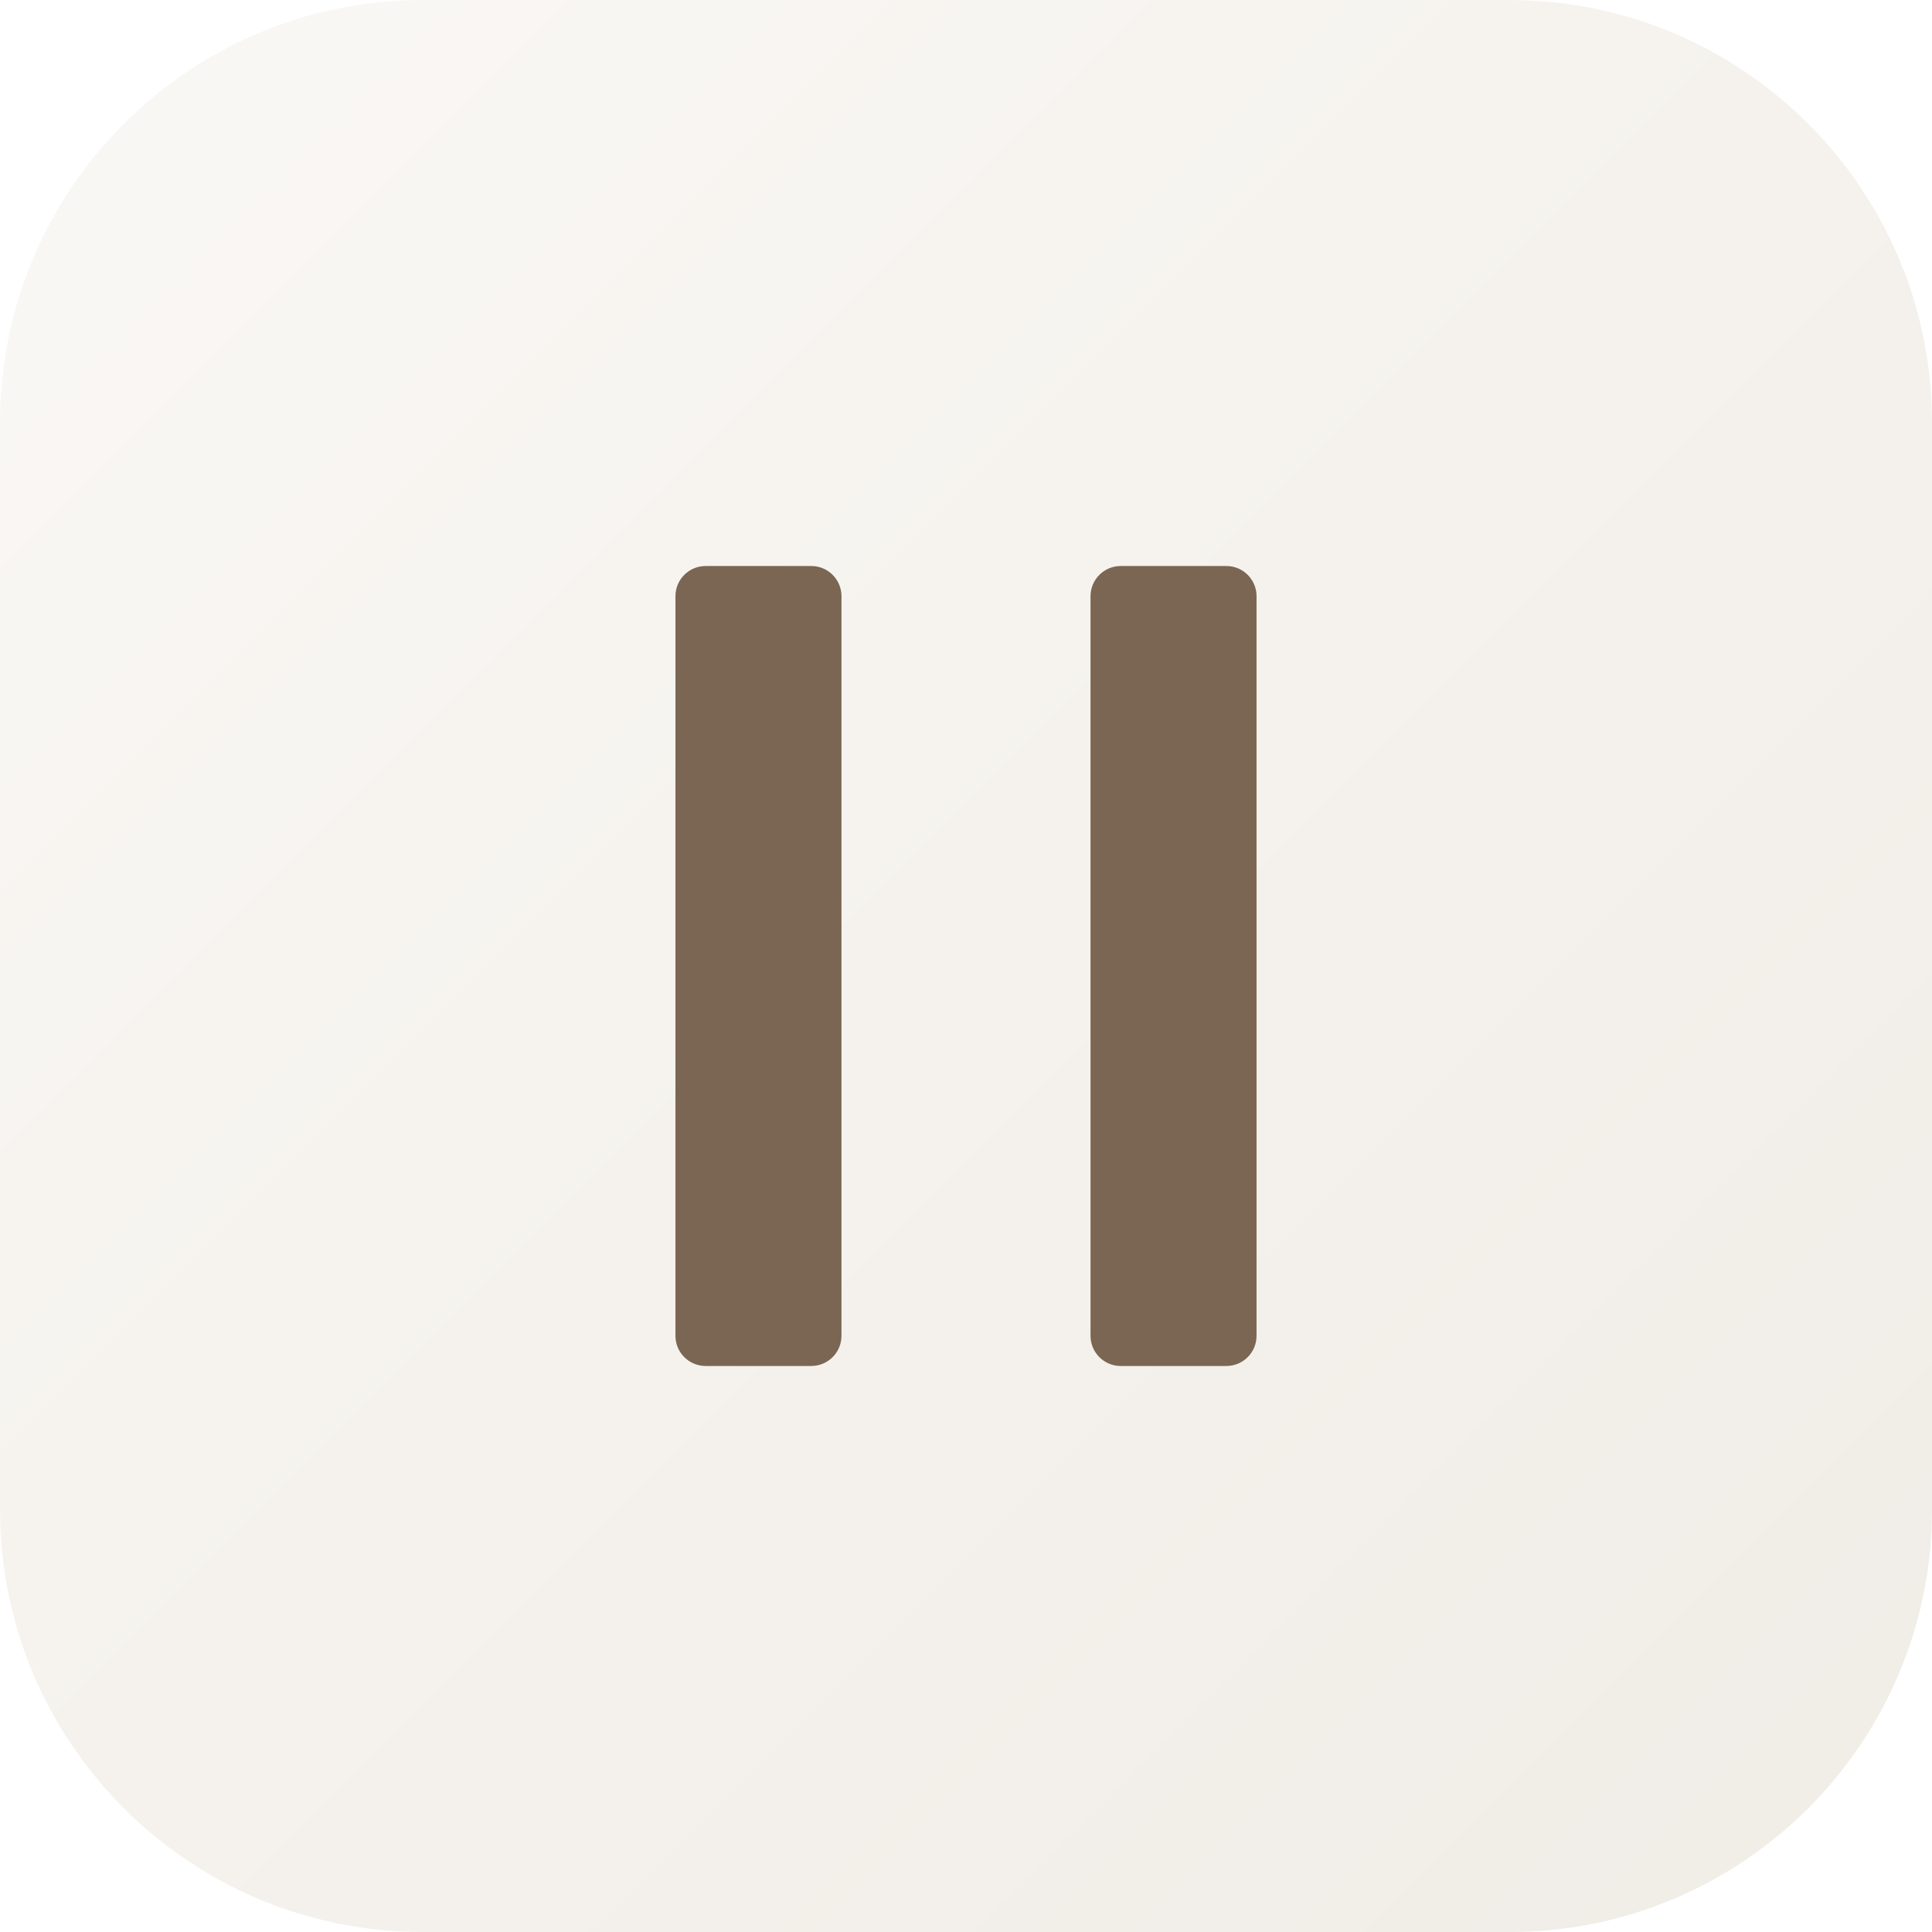
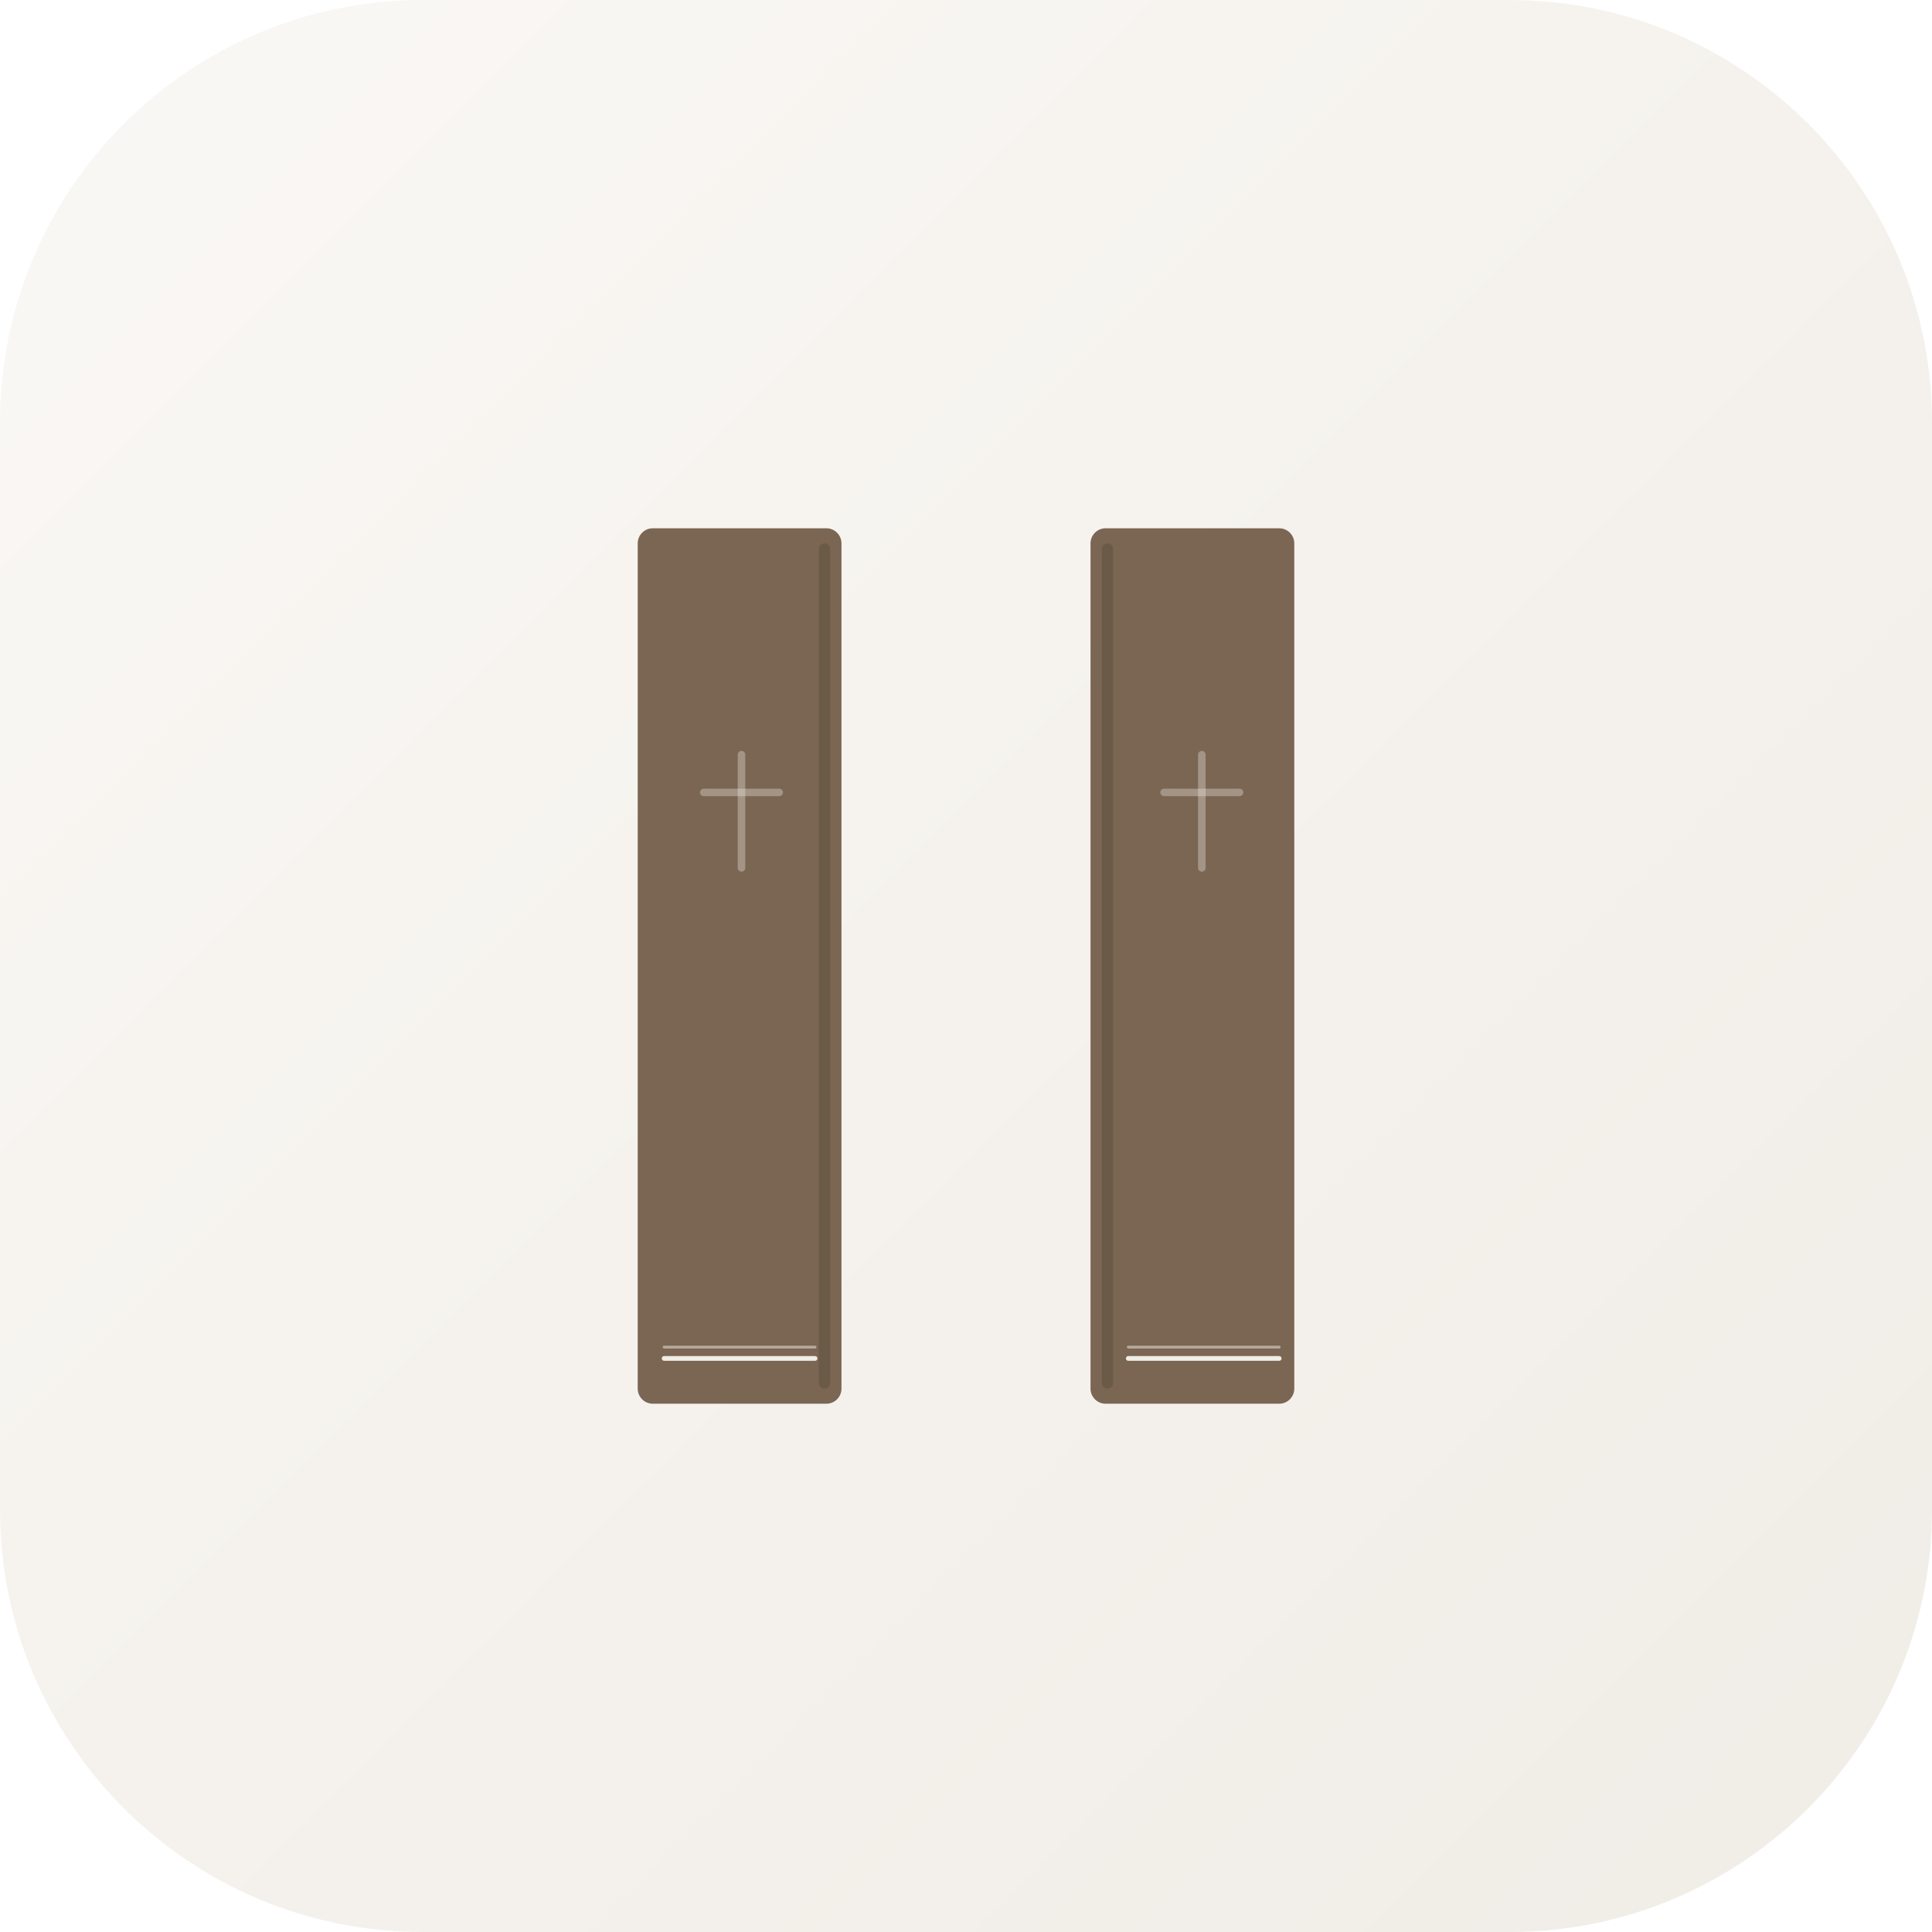
<svg xmlns="http://www.w3.org/2000/svg" width="1024" height="1024" viewBox="0 0 1024 1024">
  <defs>
    <linearGradient id="bg" x1="0" y1="0" x2="1" y2="1">
      <stop offset="0%" stop-color="#FAF8F5" />
      <stop offset="100%" stop-color="#F0ECE6" />
    </linearGradient>
  </defs>
  <rect width="1024" height="1024" rx="224" fill="url(#bg)" />
-   <rect x="358" y="300" width="88" height="424" rx="16" fill="#7A6652" />
-   <rect x="578" y="300" width="88" height="424" rx="16" fill="#7A6652" />
+   <g>
+     <rect x="338" y="280" width="108" height="464" rx="8" fill="#7A6652" />
+     <rect x="434" y="288" width="6" height="448" rx="3" fill="#6B5A47" />
+     <line x1="352" y1="720" x2="432" y2="720" stroke="#F0ECE6" stroke-width="2.5" stroke-linecap="round" />
+     <line x1="352" y1="714" x2="432" y2="714" stroke="#F0ECE6" stroke-width="1.5" stroke-linecap="round" opacity="0.5" />
+     <line x1="393" y1="400" x2="393" y2="460" stroke="#F0ECE6" stroke-width="4" stroke-linecap="round" opacity="0.35" />
+     <line x1="373" y1="420" x2="413" y2="420" stroke="#F0ECE6" stroke-width="4" stroke-linecap="round" opacity="0.35" />
+   </g>
+   <g>
+     <rect x="578" y="280" width="108" height="464" rx="8" fill="#7A6652" />
+     <rect x="584" y="288" width="6" height="448" rx="3" fill="#6B5A47" />
+     <line x1="598" y1="720" x2="678" y2="720" stroke="#F0ECE6" stroke-width="2.5" stroke-linecap="round" />
+     <line x1="598" y1="714" x2="678" y2="714" stroke="#F0ECE6" stroke-width="1.5" stroke-linecap="round" opacity="0.5" />
+     <line x1="637" y1="400" x2="637" y2="460" stroke="#F0ECE6" stroke-width="4" stroke-linecap="round" opacity="0.35" />
+     <line x1="617" y1="420" x2="657" y2="420" stroke="#F0ECE6" stroke-width="4" stroke-linecap="round" opacity="0.35" />
+   </g>
</svg>
